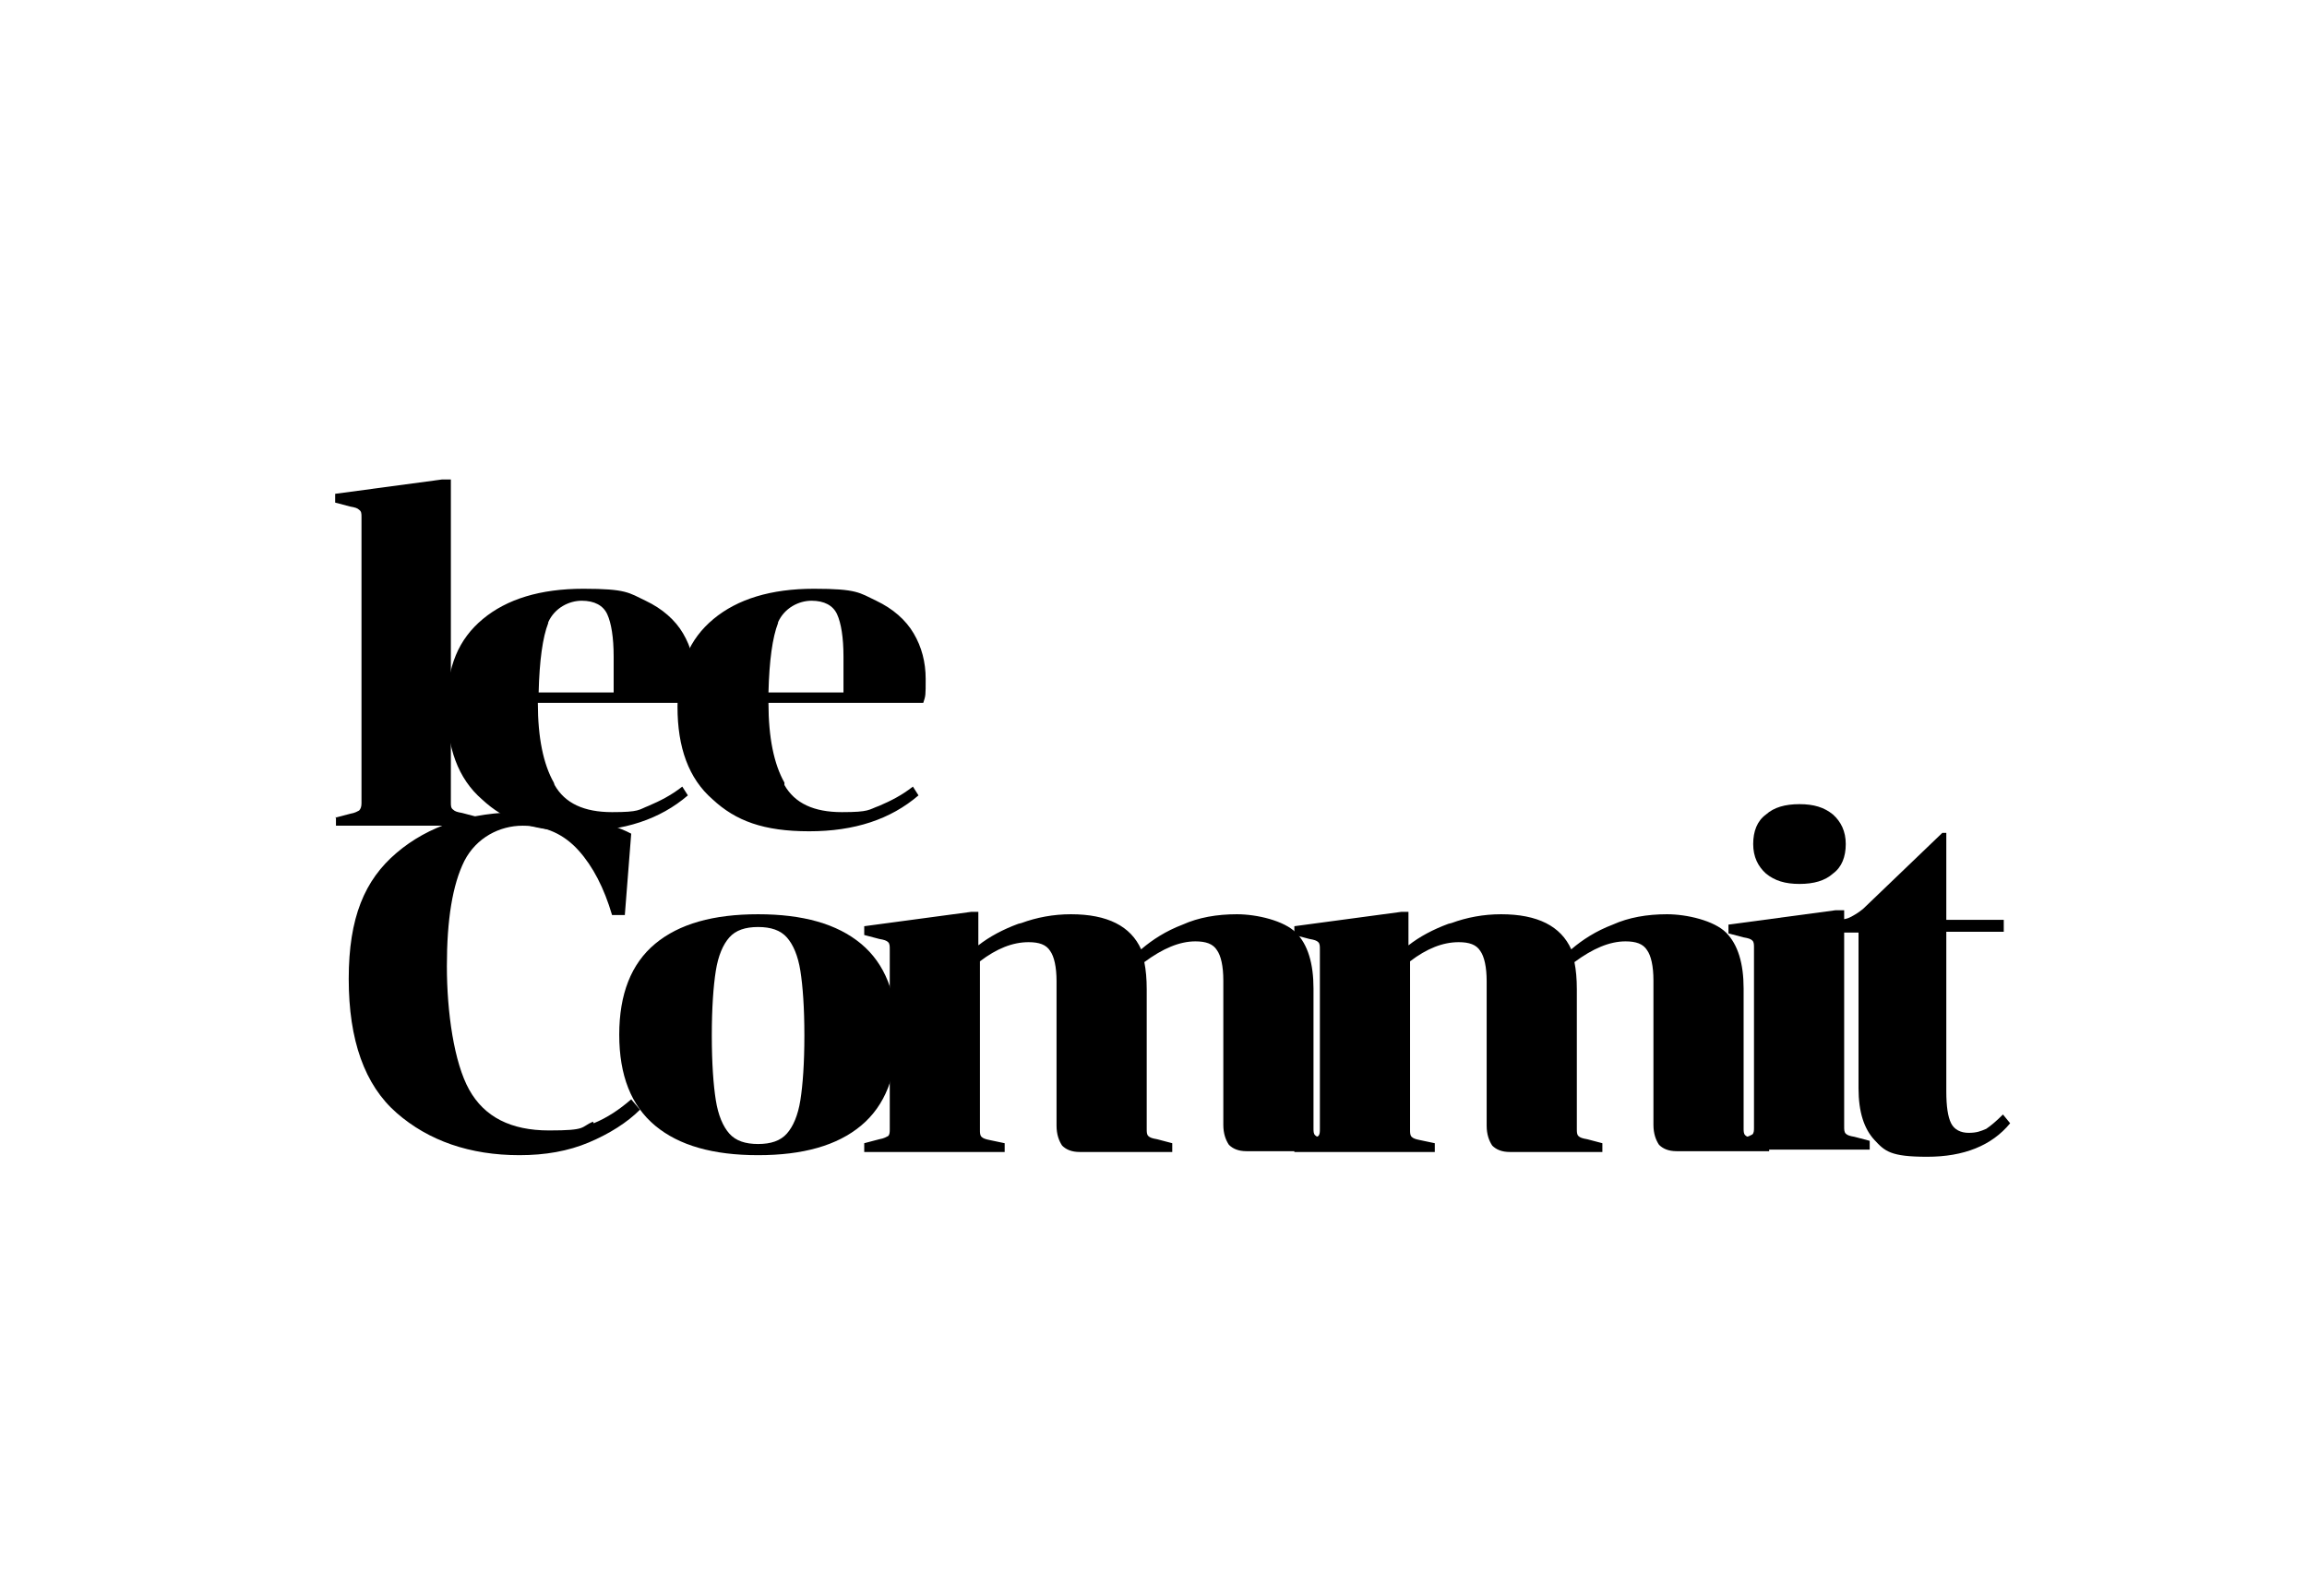
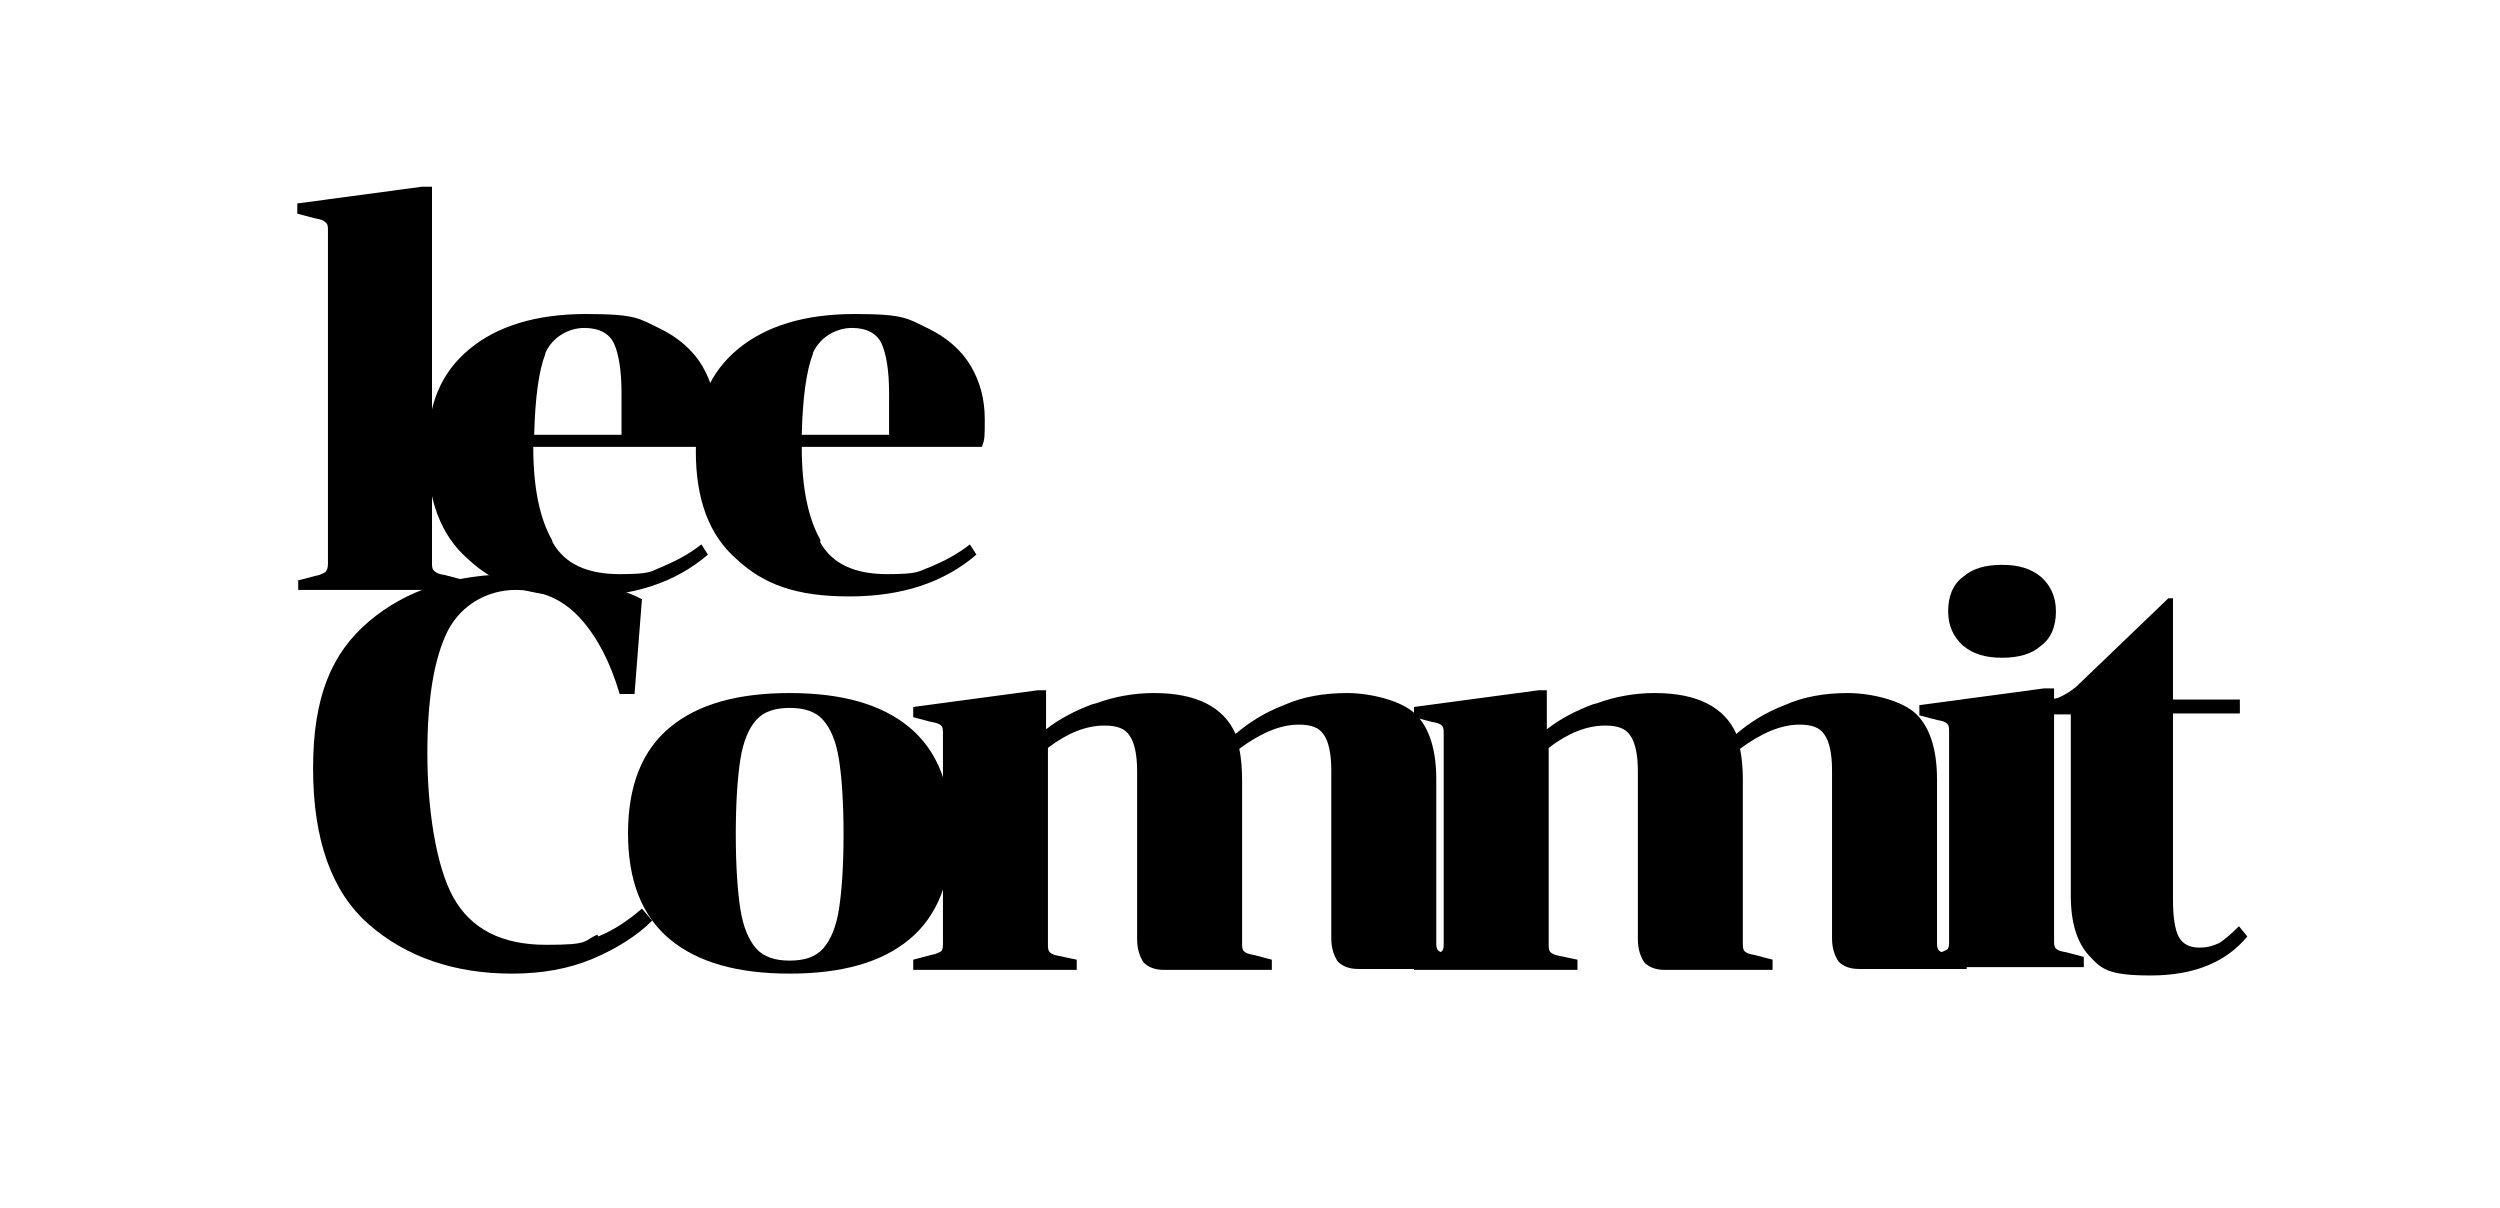
- <svg xmlns="http://www.w3.org/2000/svg" id="_레이어_1" data-name="레이어 1" version="1.1" viewBox="0 120 289.1 200">
+ <svg xmlns="http://www.w3.org/2000/svg" id="_레이어_1" data-name="레이어 1" version="1.1" viewBox="10 160 269.1 130">
  <defs>
    <style>
      .cls-1 {
        fill: #000;
        stroke-width: 0px;
      }
    </style>
  </defs>
  <path class="cls-1" d="M42,222.5l1.9-.5c.6-.1.9-.3,1.1-.4.2-.2.3-.5.3-.9v-35.9c0-.4,0-.7-.3-.9-.2-.2-.5-.3-1.1-.4l-1.9-.5v-1.1l13.4-1.8h1.1v40.5c0,.4,0,.7.3.9.2.2.5.3,1.1.4l1.9.5v1.1h-17.7v-1.1Z" />
  <path class="cls-1" d="M69.5,218.4c1.3,2.3,3.7,3.4,7.2,3.4s3.3-.3,4.6-.8c1.4-.6,2.8-1.3,4.2-2.4l.7,1.1c-3.5,3-8,4.5-13.7,4.5s-9.2-1.3-12.1-4c-3-2.6-4.4-6.5-4.4-11.6s1.5-8.5,4.5-11c3-2.5,7.2-3.8,12.6-3.8s5.7.5,7.8,1.5c2.1,1,3.7,2.4,4.7,4.1,1,1.7,1.5,3.6,1.5,5.7s0,2.1-.3,3h-19.4c0,4.4.7,7.7,2,10ZM68.7,198.1c-.7,1.8-1.1,4.7-1.2,8.7h9.4v-4.5c0-2.4-.3-4.2-.8-5.3-.5-1.1-1.6-1.7-3.2-1.7s-3.4.9-4.2,2.7Z" />
  <path class="cls-1" d="M98.3,218.4c1.3,2.3,3.7,3.4,7.2,3.4s3.3-.3,4.7-.8c1.4-.6,2.8-1.3,4.2-2.4l.7,1.1c-3.5,3-8,4.5-13.7,4.5s-9.2-1.3-12.1-4c-3-2.6-4.4-6.5-4.4-11.6s1.5-8.5,4.5-11c3-2.5,7.2-3.8,12.6-3.8s5.7.5,7.8,1.5c2.1,1,3.7,2.4,4.7,4.1,1,1.7,1.5,3.6,1.5,5.7s0,2.1-.3,3h-19.4c0,4.4.7,7.7,2,10ZM97.5,198.1c-.7,1.8-1.1,4.7-1.2,8.7h9.4v-4.5c0-2.4-.3-4.2-.8-5.3-.5-1.1-1.6-1.7-3.2-1.7s-3.4.9-4.2,2.7Z" />
  <path class="cls-1" d="M74.4,260.8c1.7-.7,3.2-1.7,4.7-3l1.1,1.3c-1.6,1.6-3.8,3-6.4,4.1-2.6,1.1-5.5,1.6-8.7,1.6-6.2,0-11.4-1.8-15.4-5.3s-6-9.1-6-16.8,2-12.4,6-15.8c4-3.4,9.2-5.1,15.7-5.1s5.2.3,7.7.8c2.5.5,4.5,1.1,6,1.9l-.8,10.2h-1.6c-1-3.4-2.4-6.1-4.2-8.1-1.8-2-4.1-3.1-7-3.1s-5.8,1.5-7.3,4.4c-1.5,3-2.2,7.4-2.2,13.2s.9,12.1,2.8,15.5c1.9,3.4,5.2,5.1,10,5.1s3.9-.4,5.5-1.1Z" />
  <path class="cls-1" d="M107.9,261.1c-3,2.5-7.3,3.7-12.9,3.7s-9.9-1.2-12.9-3.7c-3-2.5-4.5-6.3-4.5-11.4s1.5-8.9,4.5-11.4c3-2.5,7.3-3.7,12.9-3.7s9.9,1.2,12.9,3.7c3,2.5,4.5,6.3,4.5,11.4s-1.5,8.9-4.5,11.4ZM89.7,257.9c.3,1.9.9,3.3,1.7,4.2.8.9,2,1.3,3.6,1.3s2.8-.4,3.6-1.3c.8-.9,1.4-2.3,1.7-4.2.3-1.9.5-4.6.5-8.1s-.2-6.2-.5-8.1c-.3-1.9-.9-3.3-1.7-4.2-.8-.9-2-1.3-3.6-1.3s-2.8.4-3.6,1.3c-.8.9-1.4,2.3-1.7,4.2-.3,1.9-.5,4.6-.5,8.1s.2,6.2.5,8.1Z" />
  <path class="cls-1" d="M128,235.7c1.9-.7,4-1.1,6.2-1.1,4.6,0,7.5,1.5,8.8,4.4,1.4-1.2,3.1-2.3,5.2-3.1,2-.9,4.3-1.3,6.8-1.3s5.9.8,7.4,2.3c1.5,1.5,2.2,3.9,2.2,7v17.5c0,.4,0,.7.2.9.2.2.5.3,1.1.4l1.9.5v1.1h-11.6c-1,0-1.7-.3-2.2-.8-.4-.6-.7-1.4-.7-2.5v-18.1c0-1.8-.3-3.1-.8-3.8-.5-.8-1.4-1.1-2.7-1.1-2,0-4.1.9-6.4,2.6.2,1,.3,2.1.3,3.4v17.5c0,.4,0,.7.2.9.2.2.5.3,1.1.4l1.9.5v1.1h-11.6c-1,0-1.7-.3-2.2-.8-.4-.6-.7-1.4-.7-2.5v-18.1c0-1.8-.3-3.1-.8-3.8-.5-.8-1.4-1.1-2.7-1.1-2,0-4,.8-6.1,2.4v21.1c0,.4,0,.7.2.9.2.2.5.3,1,.4l1.9.4v1.1h-17.6v-1.1l1.9-.5c.6-.1.9-.3,1.1-.4.2-.2.2-.5.2-.9v-22.5c0-.4,0-.7-.2-.9-.2-.2-.5-.3-1.1-.4l-1.9-.5v-1.1l13.4-1.8h.9v4.2c1.4-1.1,3.1-2,5-2.7Z" />
  <path class="cls-1" d="M181.9,235.7c1.9-.7,4-1.1,6.2-1.1,4.6,0,7.5,1.5,8.8,4.4,1.4-1.2,3.1-2.3,5.2-3.1,2-.9,4.3-1.3,6.8-1.3s5.9.8,7.4,2.3c1.5,1.5,2.2,3.9,2.2,7v17.5c0,.4,0,.7.2.9.2.2.5.3,1.1.4l1.9.5v1.1h-11.6c-1,0-1.7-.3-2.2-.8-.4-.6-.7-1.4-.7-2.5v-18.1c0-1.8-.3-3.1-.8-3.8-.5-.8-1.4-1.1-2.7-1.1-2,0-4.1.9-6.4,2.6.2,1,.3,2.1.3,3.4v17.5c0,.4,0,.7.2.9.2.2.5.3,1.1.4l1.9.5v1.1h-11.6c-1,0-1.7-.3-2.2-.8-.4-.6-.7-1.4-.7-2.5v-18.1c0-1.8-.3-3.1-.8-3.8-.5-.8-1.4-1.1-2.7-1.1-2,0-4,.8-6.1,2.4v21.1c0,.4,0,.7.2.9.2.2.5.3,1,.4l1.9.4v1.1h-17.6v-1.1l1.9-.5c.6-.1.9-.3,1.1-.4.2-.2.2-.5.2-.9v-22.5c0-.4,0-.7-.2-.9-.2-.2-.5-.3-1.1-.4l-1.9-.5v-1.1l13.4-1.8h.9v4.2c1.4-1.1,3.1-2,5-2.7Z" />
  <path class="cls-1" d="M216.6,263.1l1.9-.5c.6-.1.9-.3,1.1-.4.2-.2.2-.5.2-.9v-22.5c0-.4,0-.7-.2-.9-.2-.2-.5-.3-1.1-.4l-1.9-.5v-1.1l13.4-1.8h1.1v27.1c0,.4,0,.7.2.9.2.2.5.3,1.1.4l1.9.5v1.1h-17.7v-1.1ZM221.3,229.5c-1-.9-1.6-2.1-1.6-3.7s.5-2.9,1.6-3.7c1-.9,2.4-1.3,4.2-1.3s3.1.4,4.2,1.3c1,.9,1.6,2.1,1.6,3.7s-.5,2.9-1.6,3.7c-1,.9-2.4,1.3-4.2,1.3s-3.1-.4-4.2-1.3Z" />
  <path class="cls-1" d="M229.2,236.8v-1.5c1.2,0,2,0,2.6-.3s1.1-.6,1.7-1.1l9.9-9.5h.5v10.9h7.2v1.5h-7.2v20c0,1.9.2,3.2.6,4,.4.8,1.2,1.2,2.2,1.2s1.5-.2,2.2-.5c.6-.4,1.3-1,2.1-1.8l.9,1.1c-2.3,2.8-5.8,4.2-10.4,4.2s-5.3-.7-6.6-2.1c-1.3-1.4-2-3.5-2-6.5v-19.5h-3.6Z" />
</svg>
